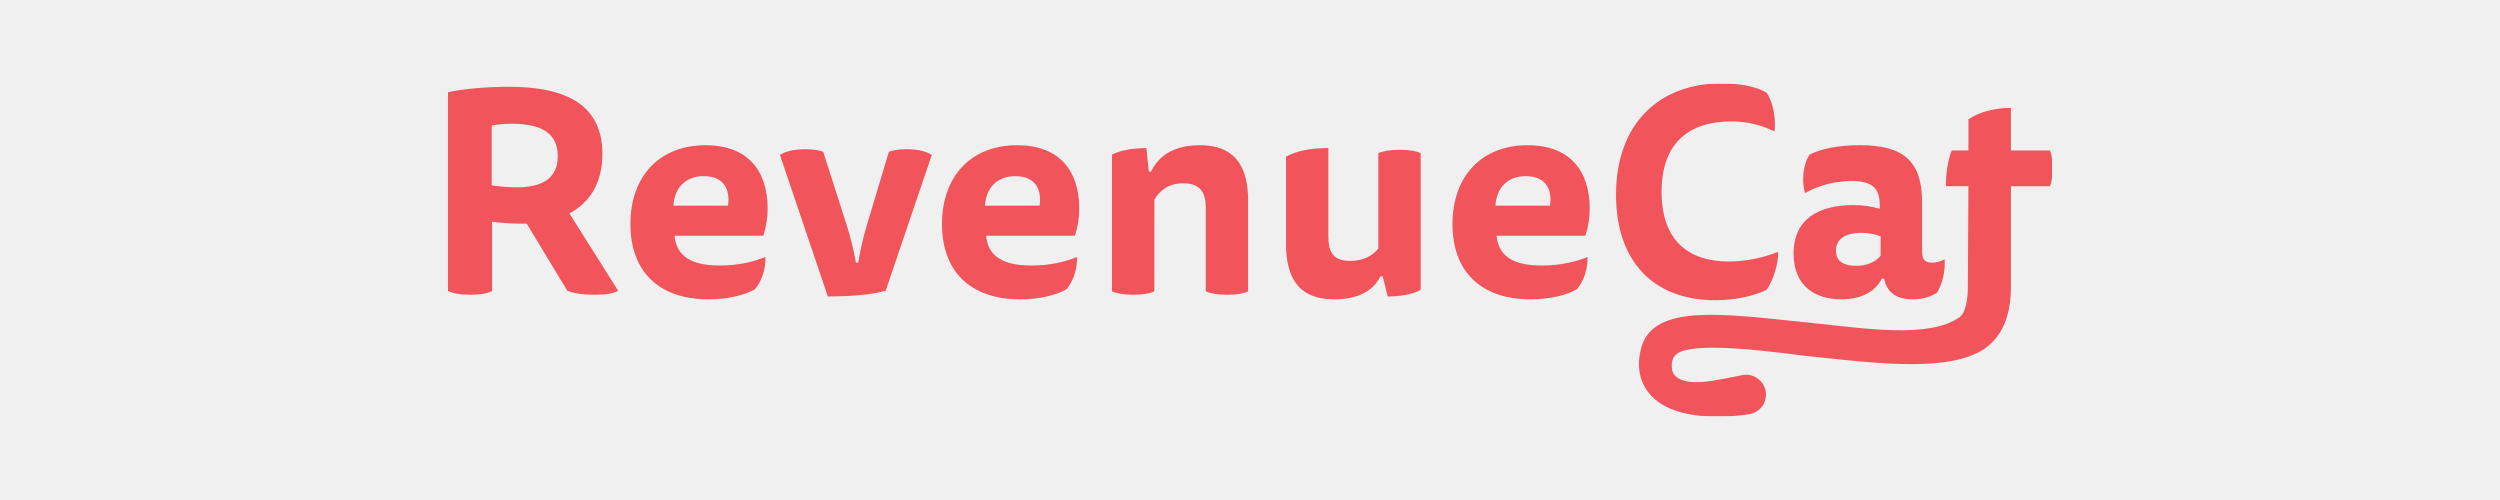
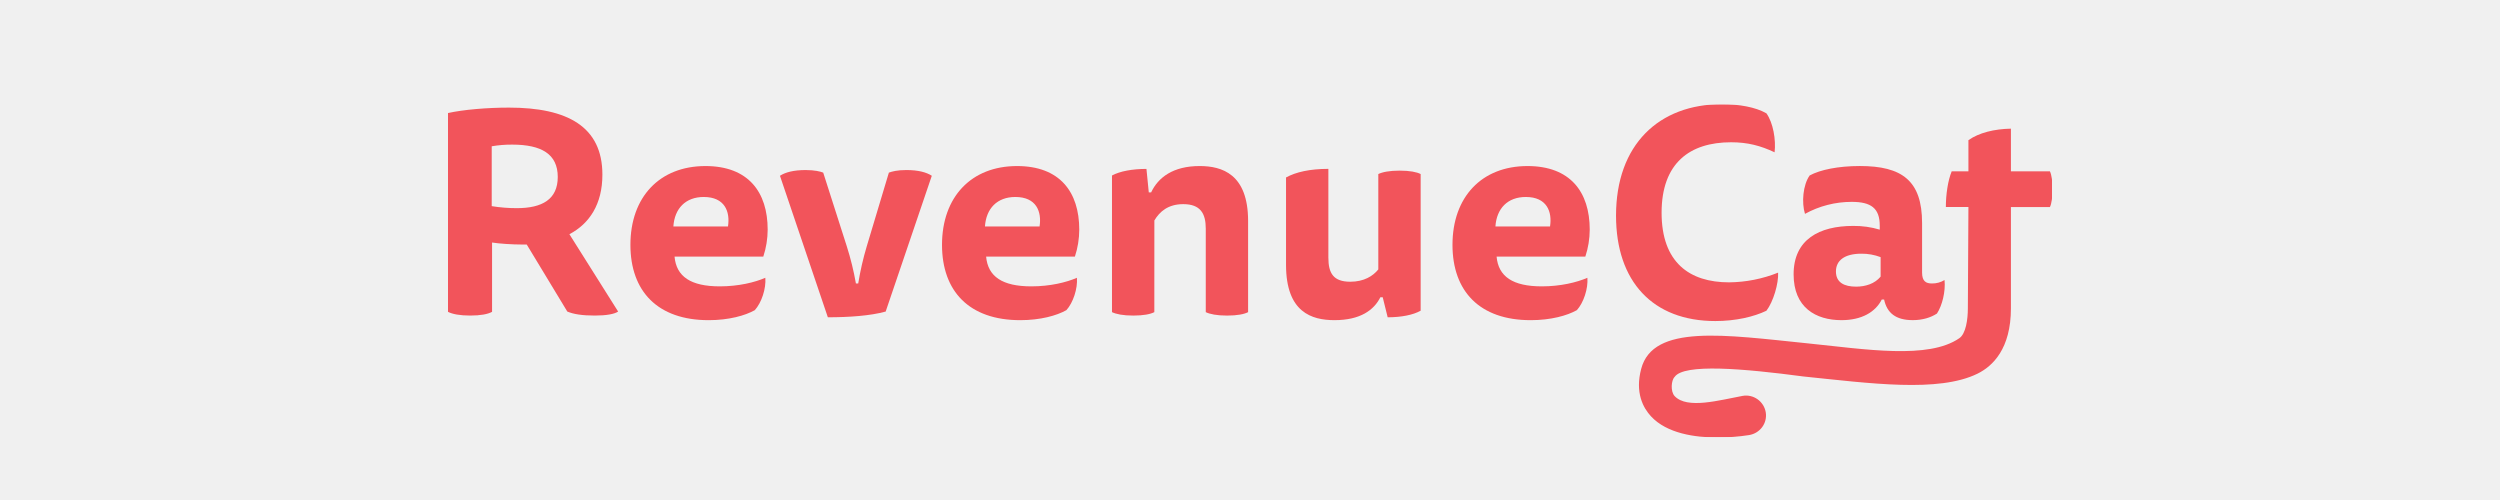
<svg xmlns="http://www.w3.org/2000/svg" width="240" height="48" viewBox="0 0 240 48" fill="none">
  <g clip-path="url(#clip0_2406_386)">
-     <mask id="mask0_2406_386" style="mask-type:luminance" maskUnits="userSpaceOnUse" x="43" y="8" width="154" height="32">
-       <path d="M197 8H43V40H197V8Z" fill="white" />
+     <mask id="mask0_2406_386" style="mask-type:luminance" maskUnits="userSpaceOnUse" x="43" y="10" width="154" height="32">
+       <path d="M197 10H43V42H197V10Z" fill="white" />
    </mask>
    <g mask="url(#mask0_2406_386)">
-       <path d="M43 8.853C44.486 8.523 46.785 8.33 48.859 8.33C54.464 8.33 57.83 10.145 57.83 14.765C57.83 17.597 56.595 19.467 54.663 20.485L59.341 27.91C58.976 28.157 58.191 28.294 57.098 28.294C55.863 28.294 55.051 28.157 54.462 27.91L50.567 21.475H50.125C49.175 21.475 47.911 21.392 47.238 21.282V27.936C46.846 28.156 46.145 28.294 45.136 28.294C44.154 28.294 43.426 28.157 43.006 27.936L43 8.853ZM47.205 12.043V17.79C48.002 17.919 48.808 17.984 49.616 17.983C52.055 17.983 53.545 17.133 53.545 14.989C53.545 12.789 51.976 11.883 49.175 11.883C48.515 11.878 47.855 11.932 47.205 12.043Z" fill="#F2545B" />
-       <path d="M64.756 22.631C64.924 24.557 66.325 25.491 69.101 25.491C70.896 25.491 72.465 25.107 73.472 24.667C73.555 25.712 73.107 27.059 72.463 27.774C71.537 28.297 69.968 28.736 68.033 28.736C63.127 28.736 60.52 25.959 60.52 21.504C60.52 16.911 63.324 13.941 67.726 13.941C71.819 13.941 73.697 16.417 73.697 20.046C73.694 20.924 73.552 21.796 73.277 22.631H64.756ZM69.886 19.743C70.11 18.313 69.577 16.91 67.559 16.91C65.821 16.91 64.756 18.01 64.644 19.743H69.886Z" fill="#F2545B" />
-       <path d="M82.389 25.215C82.584 24.016 82.855 22.831 83.202 21.667L85.332 14.572C85.641 14.462 86.117 14.324 87.015 14.324C88.164 14.324 88.949 14.544 89.453 14.874L85.024 27.91C83.538 28.322 81.463 28.459 79.473 28.459L74.876 14.875C75.38 14.545 76.165 14.325 77.346 14.325C78.187 14.325 78.771 14.462 79.029 14.573L81.299 21.668C81.668 22.83 81.958 24.015 82.168 25.215L82.389 25.215Z" fill="#F2545B" />
-       <path d="M94.668 22.631C94.836 24.557 96.237 25.491 99.013 25.491C100.808 25.491 102.378 25.107 103.384 24.667C103.467 25.712 103.019 27.059 102.375 27.774C101.449 28.297 99.88 28.736 97.945 28.736C93.04 28.736 90.433 25.959 90.433 21.504C90.433 16.911 93.236 13.941 97.638 13.941C101.731 13.941 103.609 16.417 103.609 20.046C103.606 20.924 103.466 21.796 103.191 22.631H94.668ZM99.798 19.743C100.022 18.313 99.49 16.91 97.472 16.91C95.733 16.91 94.668 18.01 94.556 19.743H99.798Z" fill="#F2545B" />
-       <path d="M110.816 27.965C110.451 28.158 109.779 28.295 108.797 28.295C107.816 28.295 107.143 28.158 106.751 27.965V14.848C107.511 14.435 108.714 14.215 110.059 14.215L110.283 16.471H110.508C111.18 15.041 112.61 13.94 115.163 13.94C117.294 13.94 119.818 14.686 119.818 19.221V27.966C119.453 28.159 118.781 28.296 117.799 28.296C116.818 28.296 116.145 28.159 115.753 27.966V19.935C115.753 18.506 115.248 17.598 113.594 17.598C112.137 17.598 111.324 18.313 110.819 19.166L110.816 27.965Z" fill="#F2545B" />
-       <path d="M132.516 26.535C131.899 27.772 130.581 28.735 128.114 28.735C125.929 28.735 123.459 27.989 123.459 23.423V15.036C124.409 14.513 125.758 14.211 127.524 14.211V22.736C127.524 24.221 127.999 25.046 129.627 25.046C130.944 25.046 131.812 24.497 132.318 23.864V14.71C132.711 14.517 133.383 14.38 134.364 14.38C135.346 14.38 136.018 14.518 136.383 14.71V27.827C135.655 28.24 134.505 28.46 133.216 28.46L132.741 26.535H132.516Z" fill="#F2545B" />
-       <path d="M143.673 22.631C143.841 24.557 145.242 25.491 148.018 25.491C149.813 25.491 151.382 25.107 152.389 24.667C152.472 25.712 152.024 27.059 151.38 27.774C150.454 28.297 148.885 28.736 146.95 28.736C142.044 28.736 139.438 25.959 139.438 21.504C139.438 16.911 142.241 13.941 146.643 13.941C150.735 13.941 152.614 16.417 152.614 20.046C152.61 20.924 152.469 21.796 152.193 22.631H143.673ZM148.803 19.743C149.027 18.313 148.494 16.91 146.476 16.91C144.738 16.91 143.673 18.01 143.561 19.743H148.803Z" fill="#F2545B" />
-       <path d="M166.185 11.658C162.232 11.658 159.513 13.638 159.513 18.422C159.513 23.207 162.204 25.105 165.988 25.105C167.604 25.09 169.202 24.774 170.698 24.173C170.754 25.191 170.249 26.95 169.577 27.831C168.371 28.409 166.631 28.821 164.671 28.821C158.671 28.821 155.139 25.026 155.139 18.701C155.14 11.878 159.26 8 165.316 8C166.914 8 168.539 8.28 169.577 8.88C170.222 9.787 170.502 11.41 170.361 12.62C169.016 11.988 167.783 11.658 166.185 11.658Z" fill="#F2545B" />
-       <path d="M180.651 26.755C180.035 27.966 178.717 28.735 176.783 28.735C174.313 28.735 172.186 27.524 172.186 24.336C172.186 20.981 174.656 19.688 177.905 19.688C178.769 19.678 179.629 19.799 180.456 20.046V19.661C180.456 17.984 179.615 17.379 177.764 17.379C176.193 17.378 174.647 17.775 173.278 18.531C172.942 17.458 173.081 15.754 173.726 14.846C174.736 14.296 176.474 13.938 178.549 13.938C182.586 13.938 184.52 15.336 184.52 19.411V24.168C184.52 25.021 184.912 25.213 185.47 25.213C185.896 25.22 186.315 25.105 186.675 24.883C186.788 25.983 186.451 27.33 185.947 28.1C185.358 28.485 184.573 28.733 183.62 28.733C181.995 28.733 181.15 28.045 180.873 26.752L180.651 26.755ZM180.539 22.685C179.95 22.46 179.321 22.348 178.688 22.355C177.063 22.355 176.25 23.015 176.25 24.061C176.25 25.134 177.063 25.518 178.184 25.518C179.081 25.518 179.979 25.239 180.539 24.556V22.685Z" fill="#F2545B" />
-       <path d="M193.048 17.879H196.791C196.96 17.547 197.044 16.854 197.044 16.163C197.044 15.472 196.96 14.78 196.791 14.447H193.048V10.351C191.472 10.379 189.982 10.738 188.968 11.457V14.444H187.364C186.998 15.33 186.802 16.681 186.802 17.875H188.969L188.914 27.595C188.914 28.665 188.724 30.034 188.1 30.464C185.129 32.526 179.086 31.528 173.542 30.963C165.577 30.15 158.698 29.082 157.555 33.405C156.95 35.689 157.735 37.149 158.498 37.971C160.032 39.624 162.74 40 164.889 40C165.899 39.999 166.908 39.922 167.906 39.768C168.415 39.687 168.869 39.412 169.17 39.002C169.471 38.593 169.594 38.082 169.512 37.584C169.341 36.546 168.339 35.813 167.286 36.005C165.077 36.41 161.959 37.31 160.763 36.021C160.358 35.586 160.429 34.517 160.763 34.186C161.652 32.881 167.376 33.38 173.139 34.143C179.505 34.795 186.095 35.71 189.837 33.874C191.302 33.155 193.048 31.483 193.048 27.595V17.879Z" fill="#F2545B" />
+       <path d="M43 10.853C44.486 10.523 46.785 10.33 48.859 10.33C54.464 10.33 57.83 12.145 57.83 16.765C57.83 19.597 56.595 21.467 54.663 22.485L59.341 29.91C58.976 30.157 58.191 30.294 57.098 30.294C55.863 30.294 55.051 30.157 54.462 29.91L50.567 23.475H50.125C49.175 23.475 47.911 23.392 47.238 23.282V29.936C46.846 30.157 46.145 30.294 45.136 30.294C44.154 30.294 43.426 30.157 43.006 29.936L43 10.853ZM47.205 14.043V19.79C48.002 19.919 48.808 19.984 49.616 19.983C52.055 19.983 53.545 19.133 53.545 16.989C53.545 14.789 51.976 13.883 49.175 13.883C48.515 13.878 47.855 13.932 47.205 14.043Z" fill="#F2545B" />
+       <path d="M64.756 24.631C64.924 26.557 66.325 27.491 69.101 27.491C70.896 27.491 72.465 27.107 73.472 26.667C73.555 27.712 73.107 29.059 72.463 29.774C71.537 30.297 69.968 30.736 68.033 30.736C63.127 30.736 60.52 27.959 60.52 23.504C60.52 18.911 63.324 15.941 67.726 15.941C71.819 15.941 73.697 18.417 73.697 22.046C73.694 22.924 73.552 23.796 73.277 24.631H64.756ZM69.886 21.743C70.11 20.313 69.577 18.91 67.559 18.91C65.821 18.91 64.756 20.01 64.644 21.743H69.886Z" fill="#F2545B" />
+       <path d="M82.389 27.215C82.584 26.016 82.855 24.831 83.202 23.667L85.332 16.572C85.641 16.462 86.117 16.324 87.015 16.324C88.164 16.324 88.949 16.544 89.453 16.874L85.024 29.91C83.538 30.322 81.463 30.459 79.473 30.459L74.876 16.875C75.38 16.545 76.165 16.325 77.346 16.325C78.187 16.325 78.771 16.462 79.029 16.573L81.299 23.668C81.668 24.83 81.958 26.015 82.168 27.215L82.389 27.215Z" fill="#F2545B" />
+       <path d="M94.668 24.631C94.836 26.557 96.237 27.491 99.013 27.491C100.808 27.491 102.378 27.107 103.384 26.667C103.467 27.712 103.019 29.059 102.375 29.774C101.449 30.297 99.88 30.736 97.945 30.736C93.04 30.736 90.433 27.959 90.433 23.504C90.433 18.911 93.236 15.941 97.638 15.941C101.731 15.941 103.609 18.417 103.609 22.046C103.606 22.924 103.466 23.796 103.191 24.631H94.668ZM99.798 21.743C100.022 20.313 99.49 18.91 97.472 18.91C95.733 18.91 94.668 20.01 94.556 21.743H99.798Z" fill="#F2545B" />
+       <path d="M110.816 29.965C110.451 30.158 109.779 30.295 108.797 30.295C107.816 30.295 107.143 30.158 106.751 29.965V16.848C107.511 16.435 108.714 16.215 110.059 16.215L110.283 18.471H110.508C111.18 17.041 112.61 15.94 115.163 15.94C117.294 15.94 119.818 16.686 119.818 21.221V29.966C119.453 30.159 118.781 30.296 117.799 30.296C116.818 30.296 116.145 30.159 115.753 29.966V21.935C115.753 20.506 115.248 19.598 113.594 19.598C112.137 19.598 111.324 20.313 110.819 21.166L110.816 29.965Z" fill="#F2545B" />
+       <path d="M132.516 28.535C131.899 29.772 130.581 30.735 128.114 30.735C125.929 30.735 123.459 29.989 123.459 25.423V17.036C124.409 16.513 125.758 16.211 127.524 16.211V24.736C127.524 26.221 127.999 27.046 129.627 27.046C130.944 27.046 131.812 26.497 132.318 25.864V16.709C132.711 16.517 133.383 16.38 134.364 16.38C135.346 16.38 136.018 16.518 136.383 16.709V29.827C135.655 30.24 134.505 30.46 133.216 30.46L132.741 28.535H132.516Z" fill="#F2545B" />
+       <path d="M143.673 24.631C143.841 26.557 145.242 27.491 148.018 27.491C149.813 27.491 151.382 27.107 152.389 26.667C152.472 27.712 152.024 29.059 151.38 29.774C150.454 30.297 148.885 30.736 146.95 30.736C142.044 30.736 139.438 27.959 139.438 23.504C139.438 18.911 142.241 15.941 146.643 15.941C150.735 15.941 152.614 18.417 152.614 22.046C152.61 22.924 152.469 23.796 152.193 24.631H143.673ZM148.803 21.743C149.027 20.313 148.494 18.91 146.476 18.91C144.738 18.91 143.673 20.01 143.561 21.743H148.803Z" fill="#F2545B" />
+       <path d="M166.185 13.658C162.232 13.658 159.513 15.638 159.513 20.422C159.513 25.207 162.204 27.105 165.988 27.105C167.604 27.09 169.202 26.774 170.698 26.173C170.754 27.191 170.249 28.95 169.577 29.831C168.371 30.409 166.631 30.821 164.671 30.821C158.671 30.821 155.139 27.026 155.139 20.701C155.14 13.878 159.26 10 165.316 10C166.914 10 168.539 10.28 169.577 10.88C170.222 11.787 170.502 13.41 170.361 14.62C169.016 13.988 167.783 13.658 166.185 13.658Z" fill="#F2545B" />
+       <path d="M180.651 28.755C180.035 29.966 178.717 30.735 176.783 30.735C174.313 30.735 172.186 29.524 172.186 26.336C172.186 22.981 174.656 21.688 177.905 21.688C178.769 21.678 179.629 21.799 180.456 22.046V21.661C180.456 19.984 179.615 19.379 177.764 19.379C176.193 19.378 174.647 19.775 173.278 20.531C172.942 19.458 173.081 17.754 173.726 16.846C174.736 16.296 176.474 15.938 178.549 15.938C182.586 15.938 184.52 17.336 184.52 21.411V26.168C184.52 27.021 184.912 27.213 185.47 27.213C185.896 27.22 186.315 27.105 186.675 26.883C186.788 27.983 186.451 29.33 185.947 30.1C185.358 30.485 184.573 30.733 183.62 30.733C181.995 30.733 181.15 30.045 180.873 28.752L180.651 28.755ZM180.539 24.685C179.95 24.46 179.321 24.348 178.688 24.355C177.063 24.355 176.25 25.015 176.25 26.061C176.25 27.134 177.063 27.518 178.184 27.518C179.081 27.518 179.979 27.239 180.539 26.556V24.685Z" fill="#F2545B" />
+       <path d="M193.048 19.879H196.791C196.96 19.547 197.044 18.854 197.044 18.163C197.044 17.472 196.96 16.78 196.791 16.447H193.048V12.351C191.472 12.379 189.982 12.738 188.968 13.457V16.445H187.364C186.998 17.33 186.802 18.681 186.802 19.875H188.969L188.914 29.595C188.914 30.665 188.724 32.034 188.1 32.464C185.129 34.526 179.086 33.528 173.542 32.963C165.577 32.15 158.698 31.082 157.555 35.405C156.95 37.689 157.735 39.149 158.498 39.971C160.032 41.624 162.74 42 164.889 42C165.899 41.999 166.908 41.922 167.906 41.768C168.415 41.687 168.869 41.412 169.17 41.002C169.471 40.593 169.594 40.082 169.512 39.584C169.341 38.546 168.339 37.813 167.286 38.005C165.077 38.41 161.959 39.31 160.763 38.021C160.358 37.586 160.429 36.517 160.763 36.186C161.652 34.881 167.376 35.38 173.139 36.143C179.505 36.795 186.095 37.71 189.837 35.874C191.302 35.155 193.048 33.483 193.048 29.595V19.879Z" fill="#F2545B" />
    </g>
  </g>
  <defs>
    <clipPath id="clip0_2406_386">
-       <rect width="154" height="32" fill="white" transform="translate(43 8)" />
+       <rect width="154" height="32" fill="white" transform="translate(43 10)" />
    </clipPath>
  </defs>
</svg>
